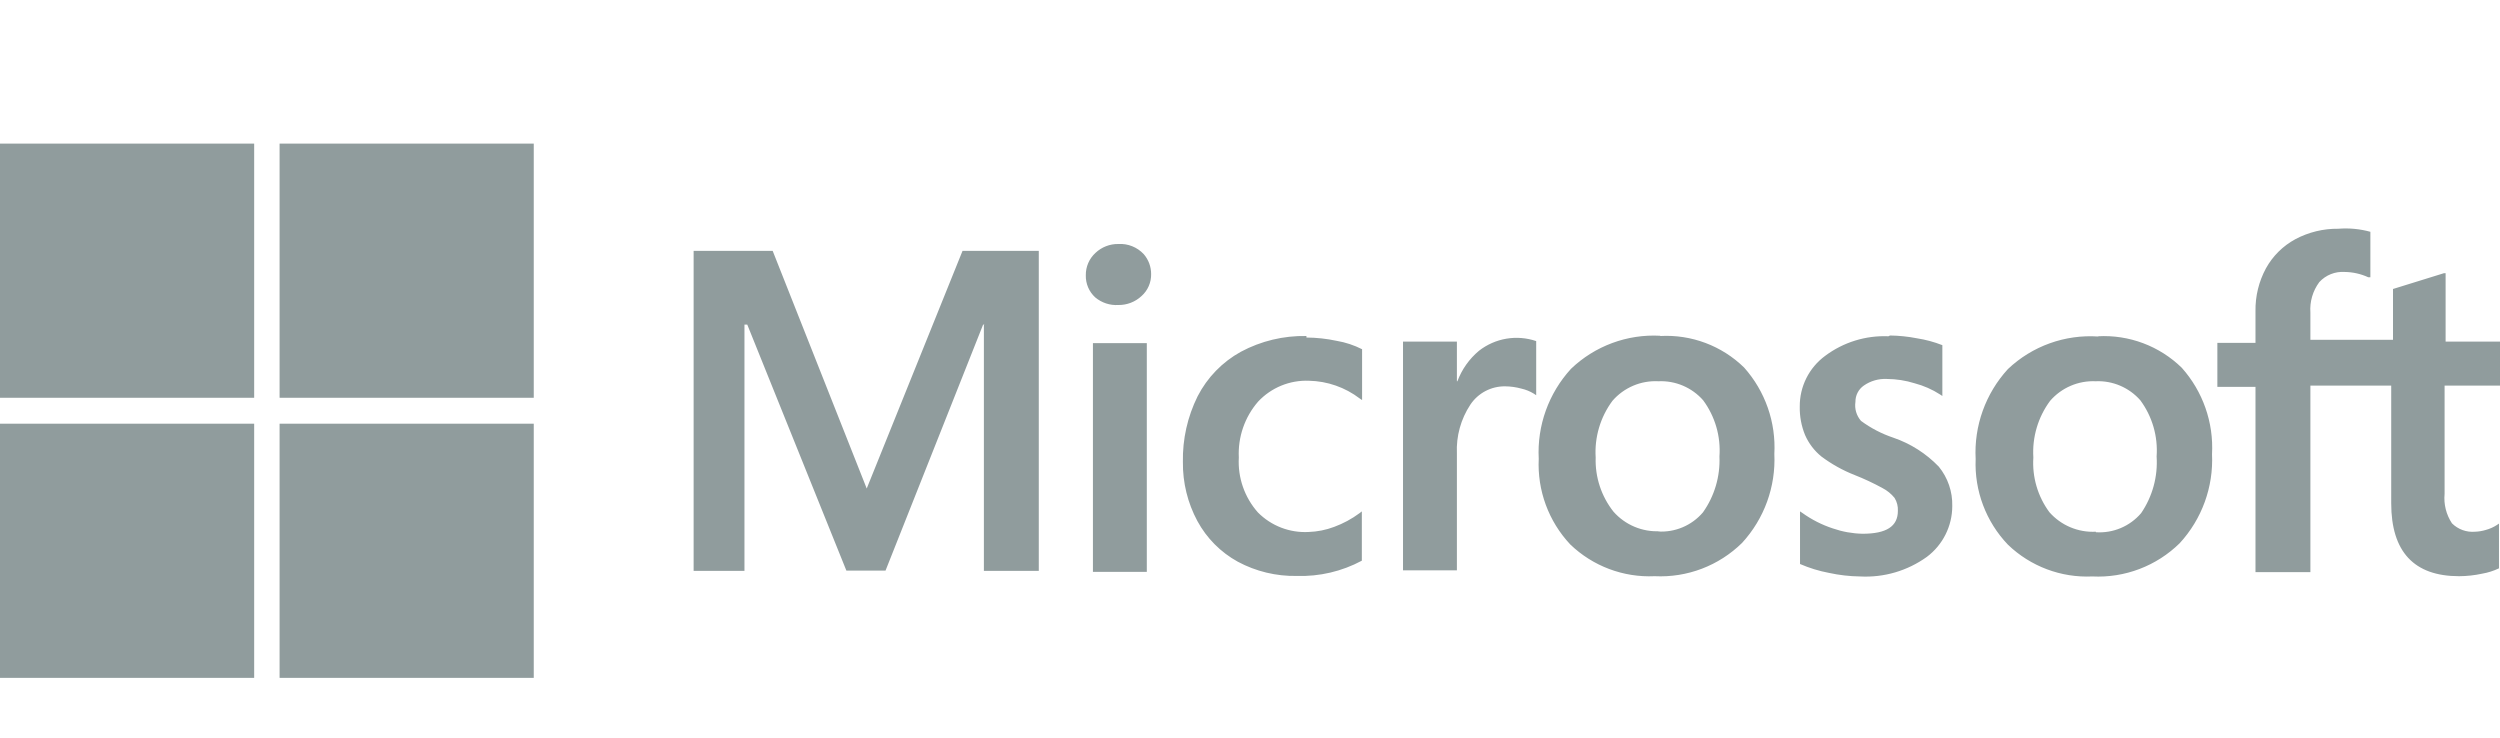
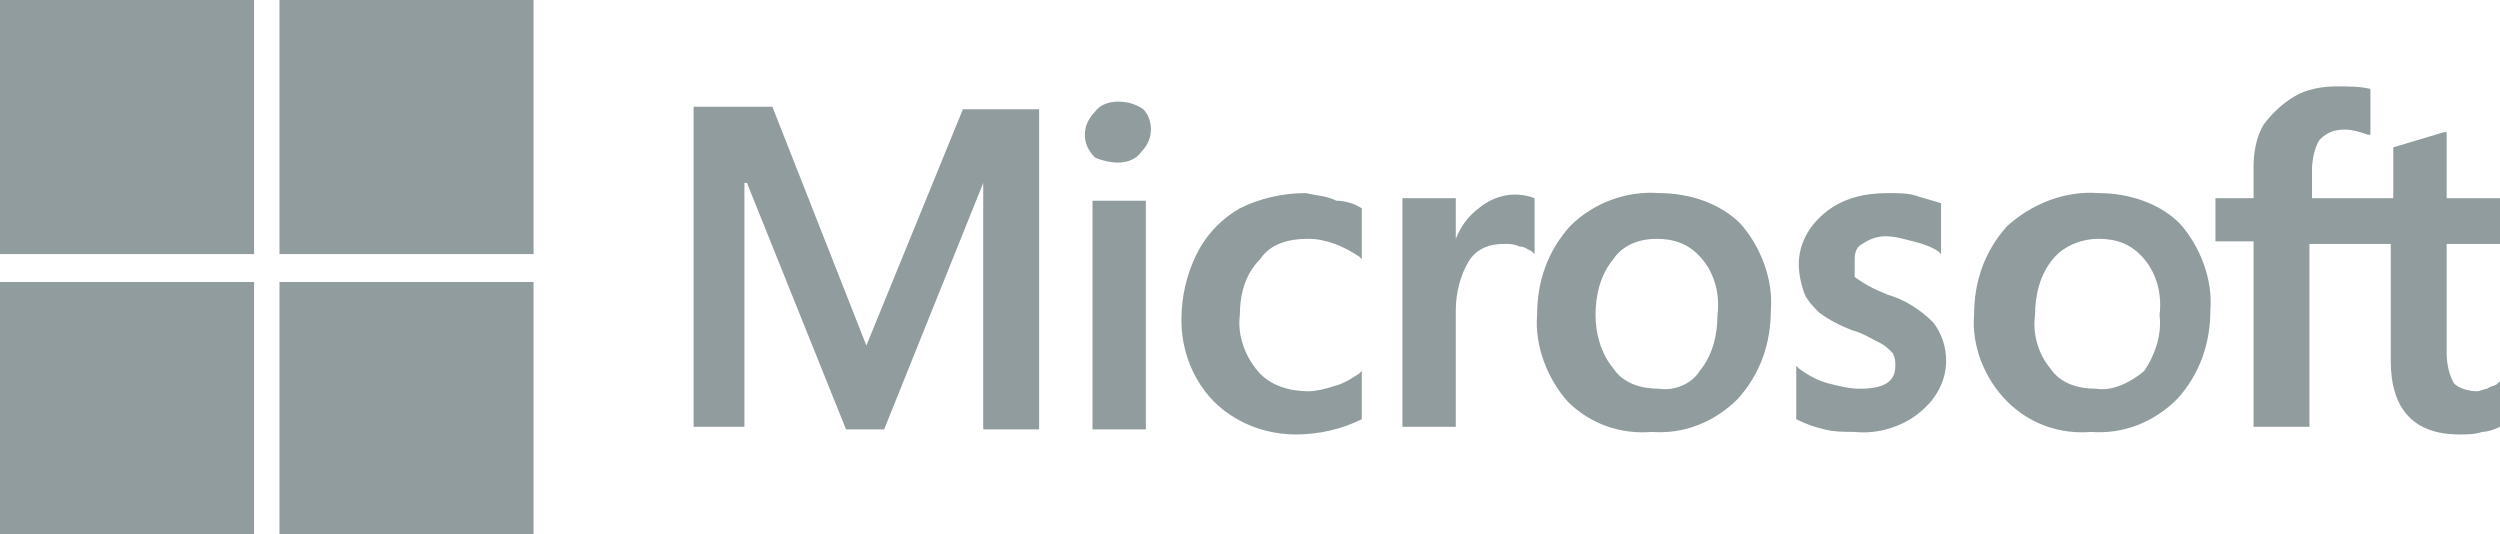
- <svg xmlns="http://www.w3.org/2000/svg" id="Microsoft" viewBox="0 0 98.36 29">
-   <defs>
-     <style>.cls-1{fill:#909c9d;}</style>
-   </defs>
-   <path id="path5056" class="cls-1" d="M98.36,15.17V13.44H96.22V10.75l-0.07,0-2,.62h0v2H90.9V12.3a1.8,1.8,0,0,1,.35-1.2,1.24,1.24,0,0,1,1-.4,2.29,2.29,0,0,1,.93.21l0.08,0V9.12h0A3.64,3.64,0,0,0,92,9a3.5,3.5,0,0,0-1.69.41,2.89,2.89,0,0,0-1.16,1.15,3.42,3.42,0,0,0-.41,1.68v1.25h-1.5v1.73h1.5v7.29H90.9V15.17h3.18V19.8c0,1.91.9,2.87,2.67,2.87a4.38,4.38,0,0,0,.91-0.1,2.52,2.52,0,0,0,.66-0.21l0,0V20.6l-0.09.06a1.5,1.5,0,0,1-.43.19,1.64,1.64,0,0,1-.42.07,1.15,1.15,0,0,1-.91-0.33,1.79,1.79,0,0,1-.29-1.16V15.17h2.15Zm-15.9,5.75a2.28,2.28,0,0,1-1.83-.77A3.26,3.26,0,0,1,80,18a3.39,3.39,0,0,1,.66-2.23A2.24,2.24,0,0,1,82.45,15a2.21,2.21,0,0,1,1.76.75,3.32,3.32,0,0,1,.64,2.21,3.54,3.54,0,0,1-.61,2.23,2.15,2.15,0,0,1-1.78.75m0.1-7.7A4.71,4.71,0,0,0,79,14.52a4.86,4.86,0,0,0-1.27,3.54A4.6,4.6,0,0,0,79,21.43a4.49,4.49,0,0,0,3.32,1.25,4.58,4.58,0,0,0,3.44-1.31,4.84,4.84,0,0,0,1.27-3.5,4.72,4.72,0,0,0-1.19-3.4,4.38,4.38,0,0,0-3.3-1.24m-8.24,0a3.88,3.88,0,0,0-2.49.77,2.45,2.45,0,0,0-1,2,2.8,2.8,0,0,0,.21,1.12,2.25,2.25,0,0,0,.64.84,5.58,5.58,0,0,0,1.31.73,9.73,9.73,0,0,1,1.09.51,1.51,1.51,0,0,1,.48.39,0.88,0.88,0,0,1,.13.51c0,0.61-.45.9-1.39,0.9a3.81,3.81,0,0,1-1.17-.21,4.41,4.41,0,0,1-1.2-.61l-0.09-.06v2.07l0,0a5.33,5.33,0,0,0,1.14.35,6.11,6.11,0,0,0,1.22.14,4.12,4.12,0,0,0,2.63-.77,2.5,2.5,0,0,0,1-2,2.36,2.36,0,0,0-.53-1.55,4.51,4.51,0,0,0-1.79-1.14,4.61,4.61,0,0,1-1.27-.66A0.93,0.93,0,0,1,73,15.81a0.77,0.77,0,0,1,.33-0.64,1.46,1.46,0,0,1,.91-0.26,3.74,3.74,0,0,1,1.09.17,3.49,3.49,0,0,1,1,.44l0.09,0.06v-2h0a4.69,4.69,0,0,0-1-.27,5.91,5.91,0,0,0-1.06-.11m-9.05,7.7a2.28,2.28,0,0,1-1.83-.77A3.26,3.26,0,0,1,62.78,18a3.39,3.39,0,0,1,.66-2.23A2.24,2.24,0,0,1,65.25,15a2.21,2.21,0,0,1,1.76.75,3.32,3.32,0,0,1,.64,2.21A3.54,3.54,0,0,1,67,20.16a2.15,2.15,0,0,1-1.78.75m0.1-7.7a4.71,4.71,0,0,0-3.51,1.3,4.86,4.86,0,0,0-1.27,3.54,4.6,4.6,0,0,0,1.24,3.37,4.49,4.49,0,0,0,3.32,1.25,4.58,4.58,0,0,0,3.44-1.31,4.84,4.84,0,0,0,1.27-3.5,4.72,4.72,0,0,0-1.19-3.4,4.38,4.38,0,0,0-3.3-1.24m-8,1.78V13.44H55.2v9h2.12V17.84a3.22,3.22,0,0,1,.53-1.92,1.62,1.62,0,0,1,1.37-.72,2.49,2.49,0,0,1,.64.09,1.62,1.62,0,0,1,.49.2l0.09,0.06V13.42h0a2.4,2.4,0,0,0-2.25.38A2.87,2.87,0,0,0,57.34,15h0ZM51.4,13.22a5.24,5.24,0,0,0-2.58.62,4.18,4.18,0,0,0-1.7,1.75,5.57,5.57,0,0,0-.58,2.59,4.78,4.78,0,0,0,.57,2.32,4,4,0,0,0,1.59,1.6,4.72,4.72,0,0,0,2.32.56,5.08,5.08,0,0,0,2.56-.6l0,0V20.12l-0.09.07a4,4,0,0,1-1,.54,3.14,3.14,0,0,1-1,.2,2.61,2.61,0,0,1-2-.77A3,3,0,0,1,48.74,18a3.12,3.12,0,0,1,.76-2.2,2.6,2.6,0,0,1,2-.82,3.41,3.41,0,0,1,2,.7l0.09,0.06v-2l0,0a3.5,3.5,0,0,0-1-.33,5.86,5.86,0,0,0-1.19-.13m-6.33.22H43v9h2.12v-9ZM44,9.6a1.28,1.28,0,0,0-.9.35,1.17,1.17,0,0,0-.38.88,1.14,1.14,0,0,0,.37.87A1.29,1.29,0,0,0,44,12a1.31,1.31,0,0,0,.91-0.35,1.13,1.13,0,0,0,.38-0.87A1.19,1.19,0,0,0,45,10,1.26,1.26,0,0,0,44,9.6m-5.29,3.18v9.68h2.16V9.87h-3L34.1,19.22l-3.7-9.35H27.29V22.46h2V12.77H29.4l3.9,9.68h1.54l3.84-9.68h0.07Z" />
-   <path id="path5058" class="cls-1" d="M10,15.65H0v-10H10v10Z" />
-   <path id="path5060" class="cls-1" d="M21,15.65H11v-10H21v10Z" />
-   <path id="path5062" class="cls-1" d="M10,26.67H0v-10H10v10Z" />
-   <path id="path5064" class="cls-1" d="M21,26.67H11v-10H21v10Z" />
+ <svg xmlns="http://www.w3.org/2000/svg" version="1.1" id="Microsoft" x="0px" y="0px" viewBox="34 -1.4 98.4 21" style="enable-background:new 34 -1.4 98.4 21;" xml:space="preserve">
+   <style type="text/css">
+ 	.st0{fill:#909C9D;}
+ </style>
+   <path id="path5056" class="st0" d="M132.4,8.2V6.4h-2.1V3.8h-0.1l-2,0.6l0,0v2h-3.2V5.3c0-0.4,0.1-0.9,0.3-1.2  c0.3-0.3,0.6-0.4,1-0.4c0.3,0,0.6,0.1,0.9,0.2h0.1V2.1l0,0C126.9,2,126.4,2,126,2c-0.6,0-1.2,0.1-1.7,0.4c-0.5,0.3-0.9,0.7-1.2,1.1  c-0.3,0.5-0.4,1.1-0.4,1.7v1.2h-1.5v1.7h1.5v7.3h2.2V8.2h3.2v4.6c0,1.9,0.9,2.9,2.7,2.9c0.3,0,0.6,0,0.9-0.1c0.2,0,0.5-0.1,0.7-0.2  l0,0v-1.8l-0.1,0.1c-0.1,0.1-0.3,0.1-0.4,0.2c-0.1,0-0.3,0.1-0.4,0.1c-0.3,0-0.7-0.1-0.9-0.3c-0.2-0.3-0.3-0.8-0.3-1.2V8.2H132.4  L132.4,8.2z M116.5,13.9c-0.7,0-1.4-0.2-1.8-0.8c-0.5-0.6-0.7-1.4-0.6-2.1c0-0.8,0.2-1.6,0.7-2.2c0.4-0.5,1.1-0.8,1.8-0.8  c0.7,0,1.3,0.2,1.8,0.8c0.5,0.6,0.7,1.4,0.6,2.2c0.1,0.8-0.2,1.6-0.6,2.2C117.8,13.7,117.1,14,116.5,13.9 M116.6,6.2  c-1.3-0.1-2.6,0.4-3.6,1.3c-0.9,1-1.3,2.2-1.3,3.5c-0.1,1.2,0.4,2.5,1.3,3.4c0.9,0.9,2.1,1.3,3.3,1.2c1.3,0.1,2.5-0.4,3.4-1.3  c0.9-1,1.3-2.2,1.3-3.5c0.1-1.2-0.4-2.5-1.2-3.4C119,6.6,117.8,6.2,116.6,6.2 M108.3,6.2c-0.9,0-1.8,0.2-2.5,0.8c-0.6,0.5-1,1.2-1,2  c0,0.4,0.1,0.8,0.2,1.1c0.1,0.3,0.4,0.6,0.6,0.8c0.4,0.3,0.8,0.5,1.3,0.7c0.4,0.1,0.7,0.3,1.1,0.5c0.2,0.1,0.3,0.2,0.5,0.4  c0.1,0.2,0.1,0.3,0.1,0.5c0,0.6-0.4,0.9-1.4,0.9c-0.4,0-0.8-0.1-1.2-0.2c-0.4-0.1-0.8-0.3-1.2-0.6l-0.1-0.1v2.1l0,0  c0.4,0.2,0.7,0.3,1.1,0.4c0.4,0.1,0.8,0.1,1.2,0.1c0.9,0.1,1.9-0.2,2.6-0.8c0.6-0.5,1-1.2,1-2c0-0.6-0.2-1.1-0.5-1.5  c-0.5-0.5-1.1-0.9-1.8-1.1c-0.5-0.2-0.9-0.4-1.3-0.7C107,9.4,107,9.1,107,8.8c0-0.3,0.1-0.5,0.3-0.6c0.3-0.2,0.6-0.3,0.9-0.3  c0.4,0,0.7,0.1,1.1,0.2c0.4,0.1,0.7,0.2,1,0.4l0.1,0.1v-2l0,0c-0.3-0.1-0.7-0.2-1-0.3C109.1,6.2,108.7,6.2,108.3,6.2 M99.3,13.9  c-0.7,0-1.4-0.2-1.8-0.8c-0.5-0.6-0.7-1.4-0.7-2.1c0-0.8,0.2-1.6,0.7-2.2C97.9,8.2,98.6,8,99.2,8c0.7,0,1.3,0.2,1.8,0.8  c0.5,0.6,0.7,1.4,0.6,2.2c0,0.8-0.2,1.6-0.7,2.2C100.6,13.7,99.9,14,99.3,13.9 M99.3,6.2c-1.3-0.1-2.6,0.4-3.5,1.3  c-0.9,1-1.3,2.2-1.3,3.5c-0.1,1.2,0.4,2.5,1.2,3.4c0.9,0.9,2.1,1.3,3.3,1.2c1.3,0.1,2.5-0.4,3.4-1.3c0.9-1,1.3-2.2,1.3-3.5  c0.1-1.2-0.4-2.5-1.2-3.4C101.7,6.6,100.5,6.2,99.3,6.2 M91.3,8V6.4h-2.1v9h2.1v-4.6c0-0.7,0.2-1.4,0.5-1.9c0.3-0.5,0.8-0.7,1.4-0.7  c0.2,0,0.4,0,0.6,0.1c0.2,0,0.3,0.1,0.5,0.2l0.1,0.1V6.4l0,0c-0.8-0.3-1.6-0.1-2.2,0.4C91.8,7.1,91.5,7.5,91.3,8L91.3,8L91.3,8z   M85.4,6.2c-0.9,0-1.8,0.2-2.6,0.6c-0.7,0.4-1.3,1-1.7,1.8c-0.4,0.8-0.6,1.7-0.6,2.6c0,0.8,0.2,1.6,0.6,2.3c0.4,0.7,0.9,1.2,1.6,1.6  c0.7,0.4,1.5,0.6,2.3,0.6c0.9,0,1.8-0.2,2.6-0.6l0,0v-1.9l-0.1,0.1c-0.3,0.2-0.6,0.4-1,0.5c-0.3,0.1-0.7,0.2-1,0.2  c-0.7,0-1.5-0.2-2-0.8c-0.5-0.6-0.8-1.4-0.7-2.2c0-0.8,0.2-1.6,0.8-2.2C84,8.2,84.7,8,85.5,8c0.7,0,1.4,0.3,2,0.7l0.1,0.1v-2l0,0  c-0.3-0.2-0.7-0.3-1-0.3C86.2,6.3,85.8,6.3,85.4,6.2 M79.1,6.5H77v9h2.1L79.1,6.5L79.1,6.5z M78,2.6c-0.3,0-0.7,0.1-0.9,0.4  c-0.2,0.2-0.4,0.5-0.4,0.9c0,0.3,0.1,0.6,0.4,0.9C77.3,4.9,77.7,5,78,5c0.3,0,0.7-0.1,0.9-0.4c0.2-0.2,0.4-0.5,0.4-0.9  c0-0.3-0.1-0.6-0.3-0.8C78.7,2.7,78.4,2.6,78,2.6 M72.7,5.8v9.7h2.2V2.9h-3l-3.8,9.3l-3.7-9.4h-3.1v12.6h2V5.8h0.1l3.9,9.7h1.5  L72.7,5.8L72.7,5.8L72.7,5.8z" />
+   <path id="path5058" class="st0" d="M44,8.6H34v-10h10V8.6z" />
+   <path id="path5060" class="st0" d="M55,8.6H45v-10h10V8.6z" />
+   <path id="path5062" class="st0" d="M44,19.7H34v-10h10V19.7z" />
+   <path id="path5064" class="st0" d="M55,19.7H45v-10h10V19.7z" />
</svg>
